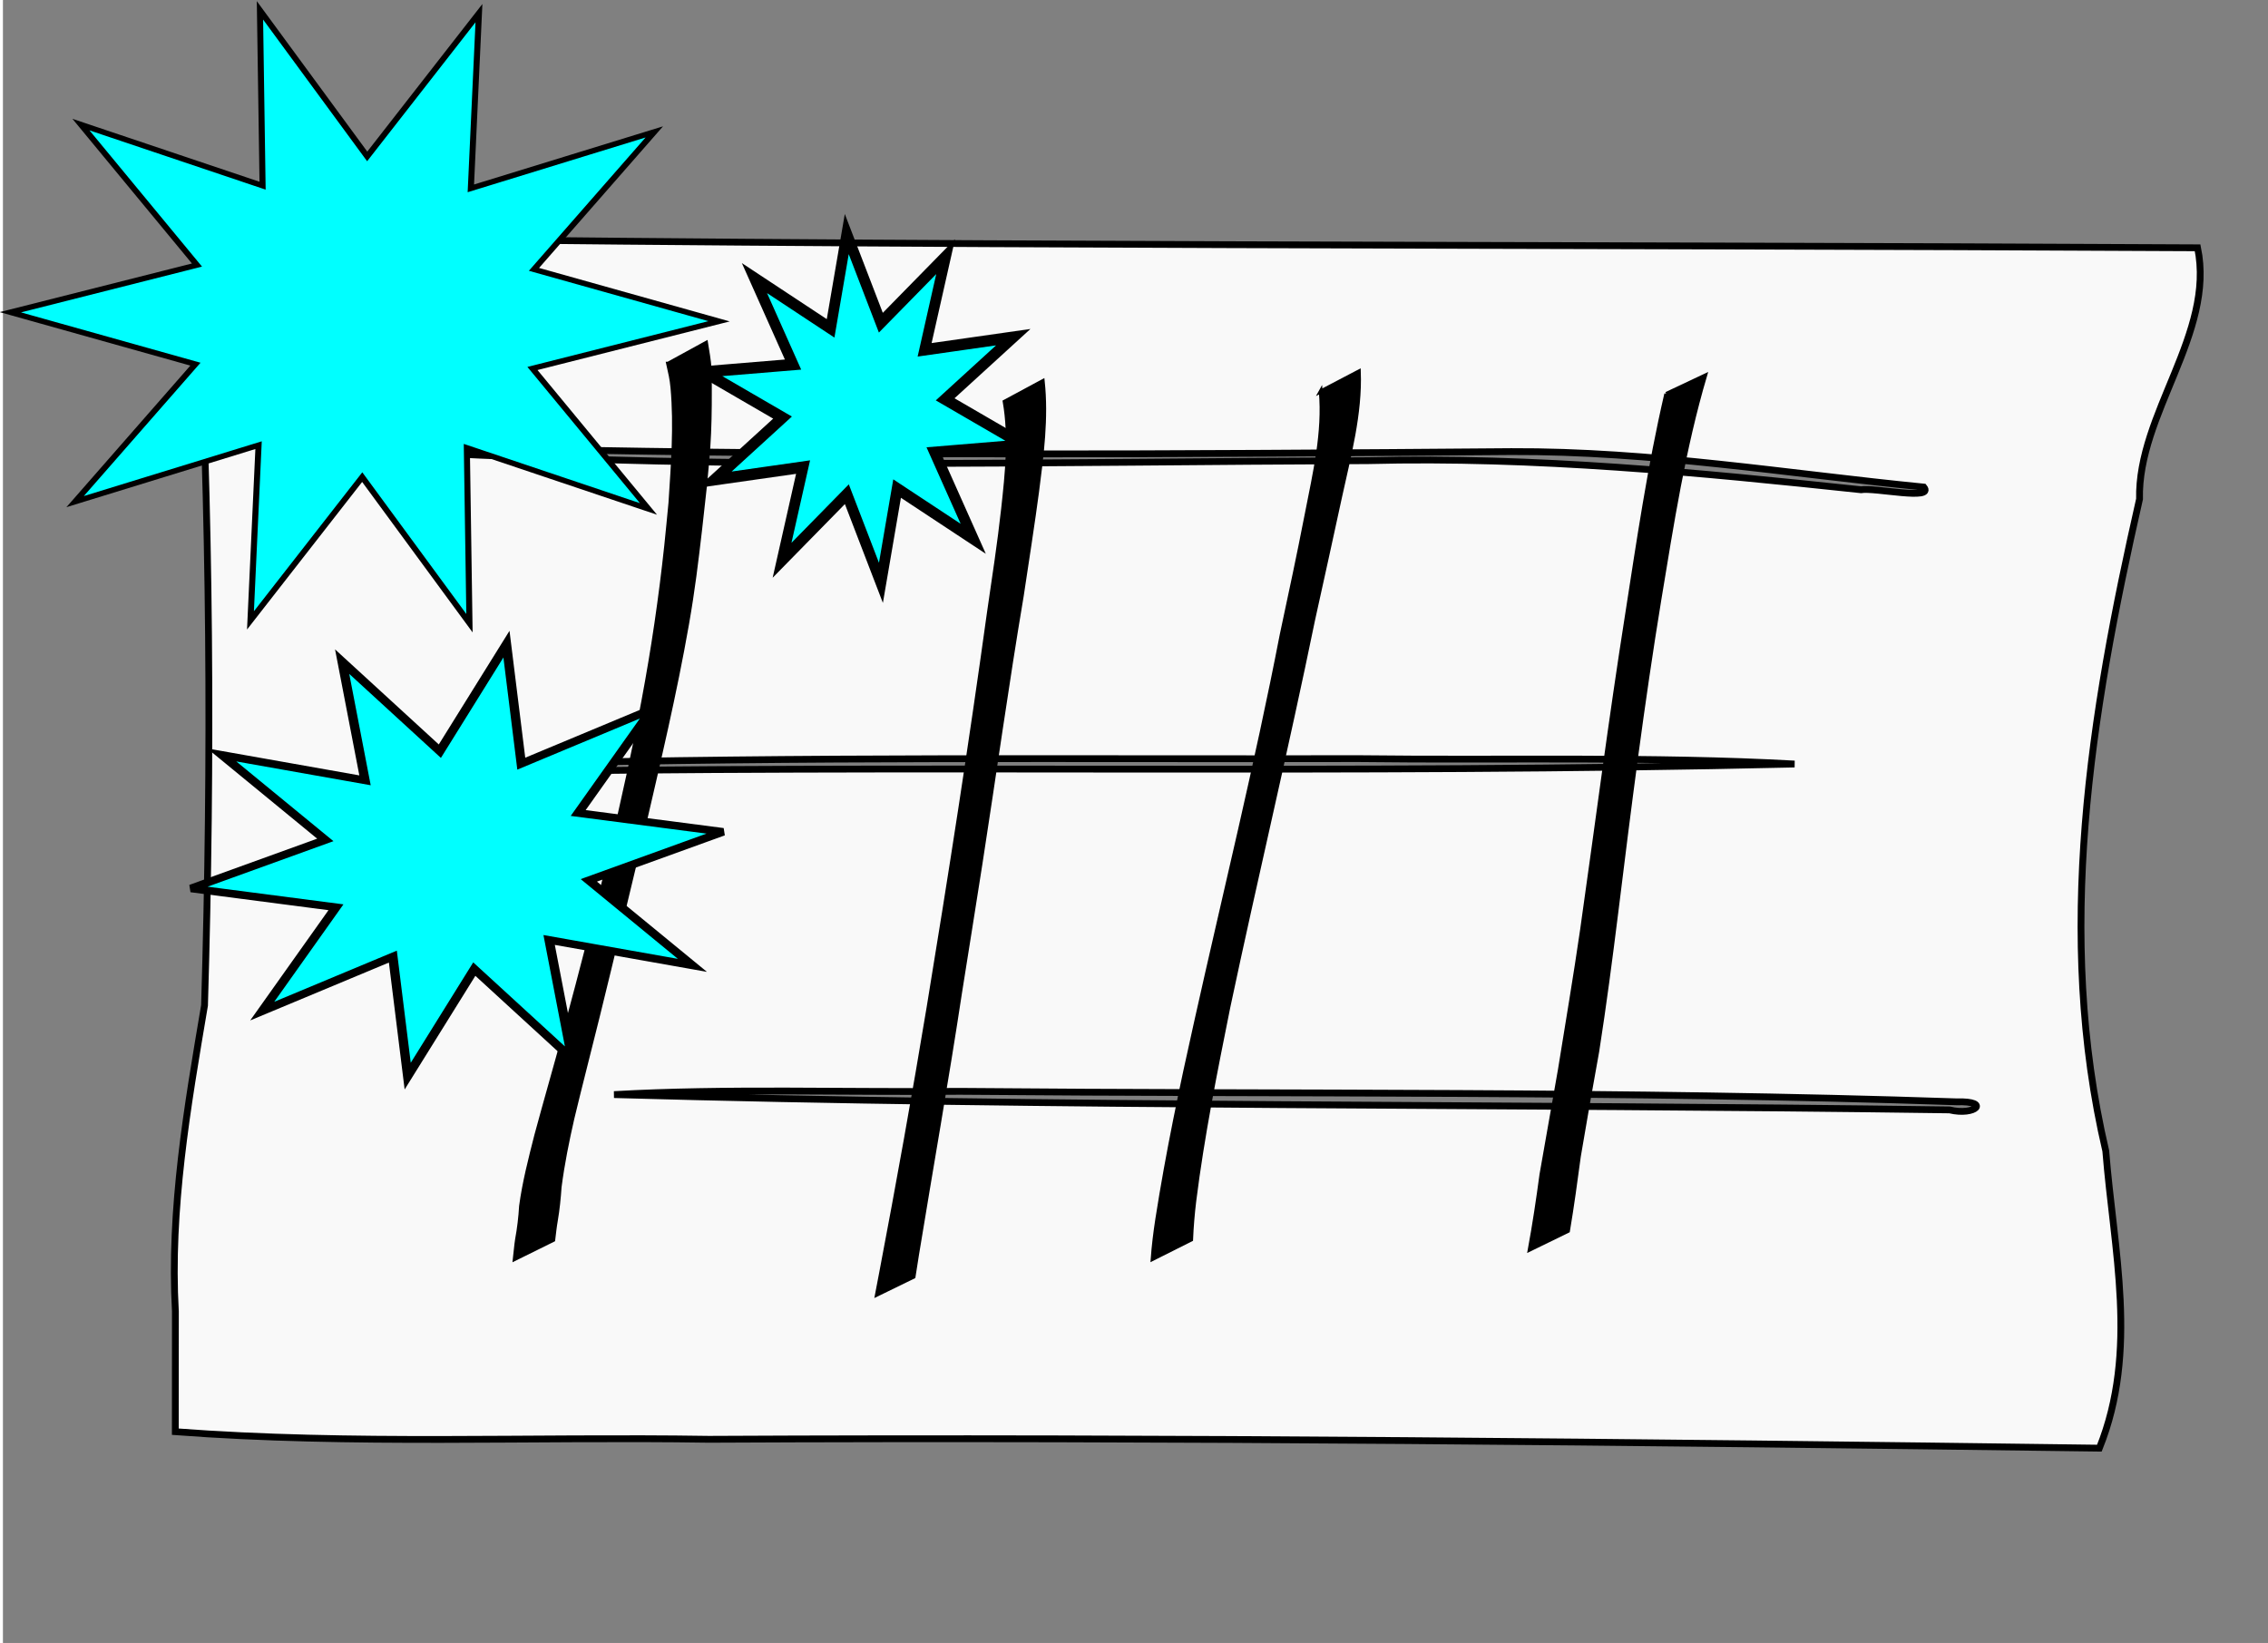
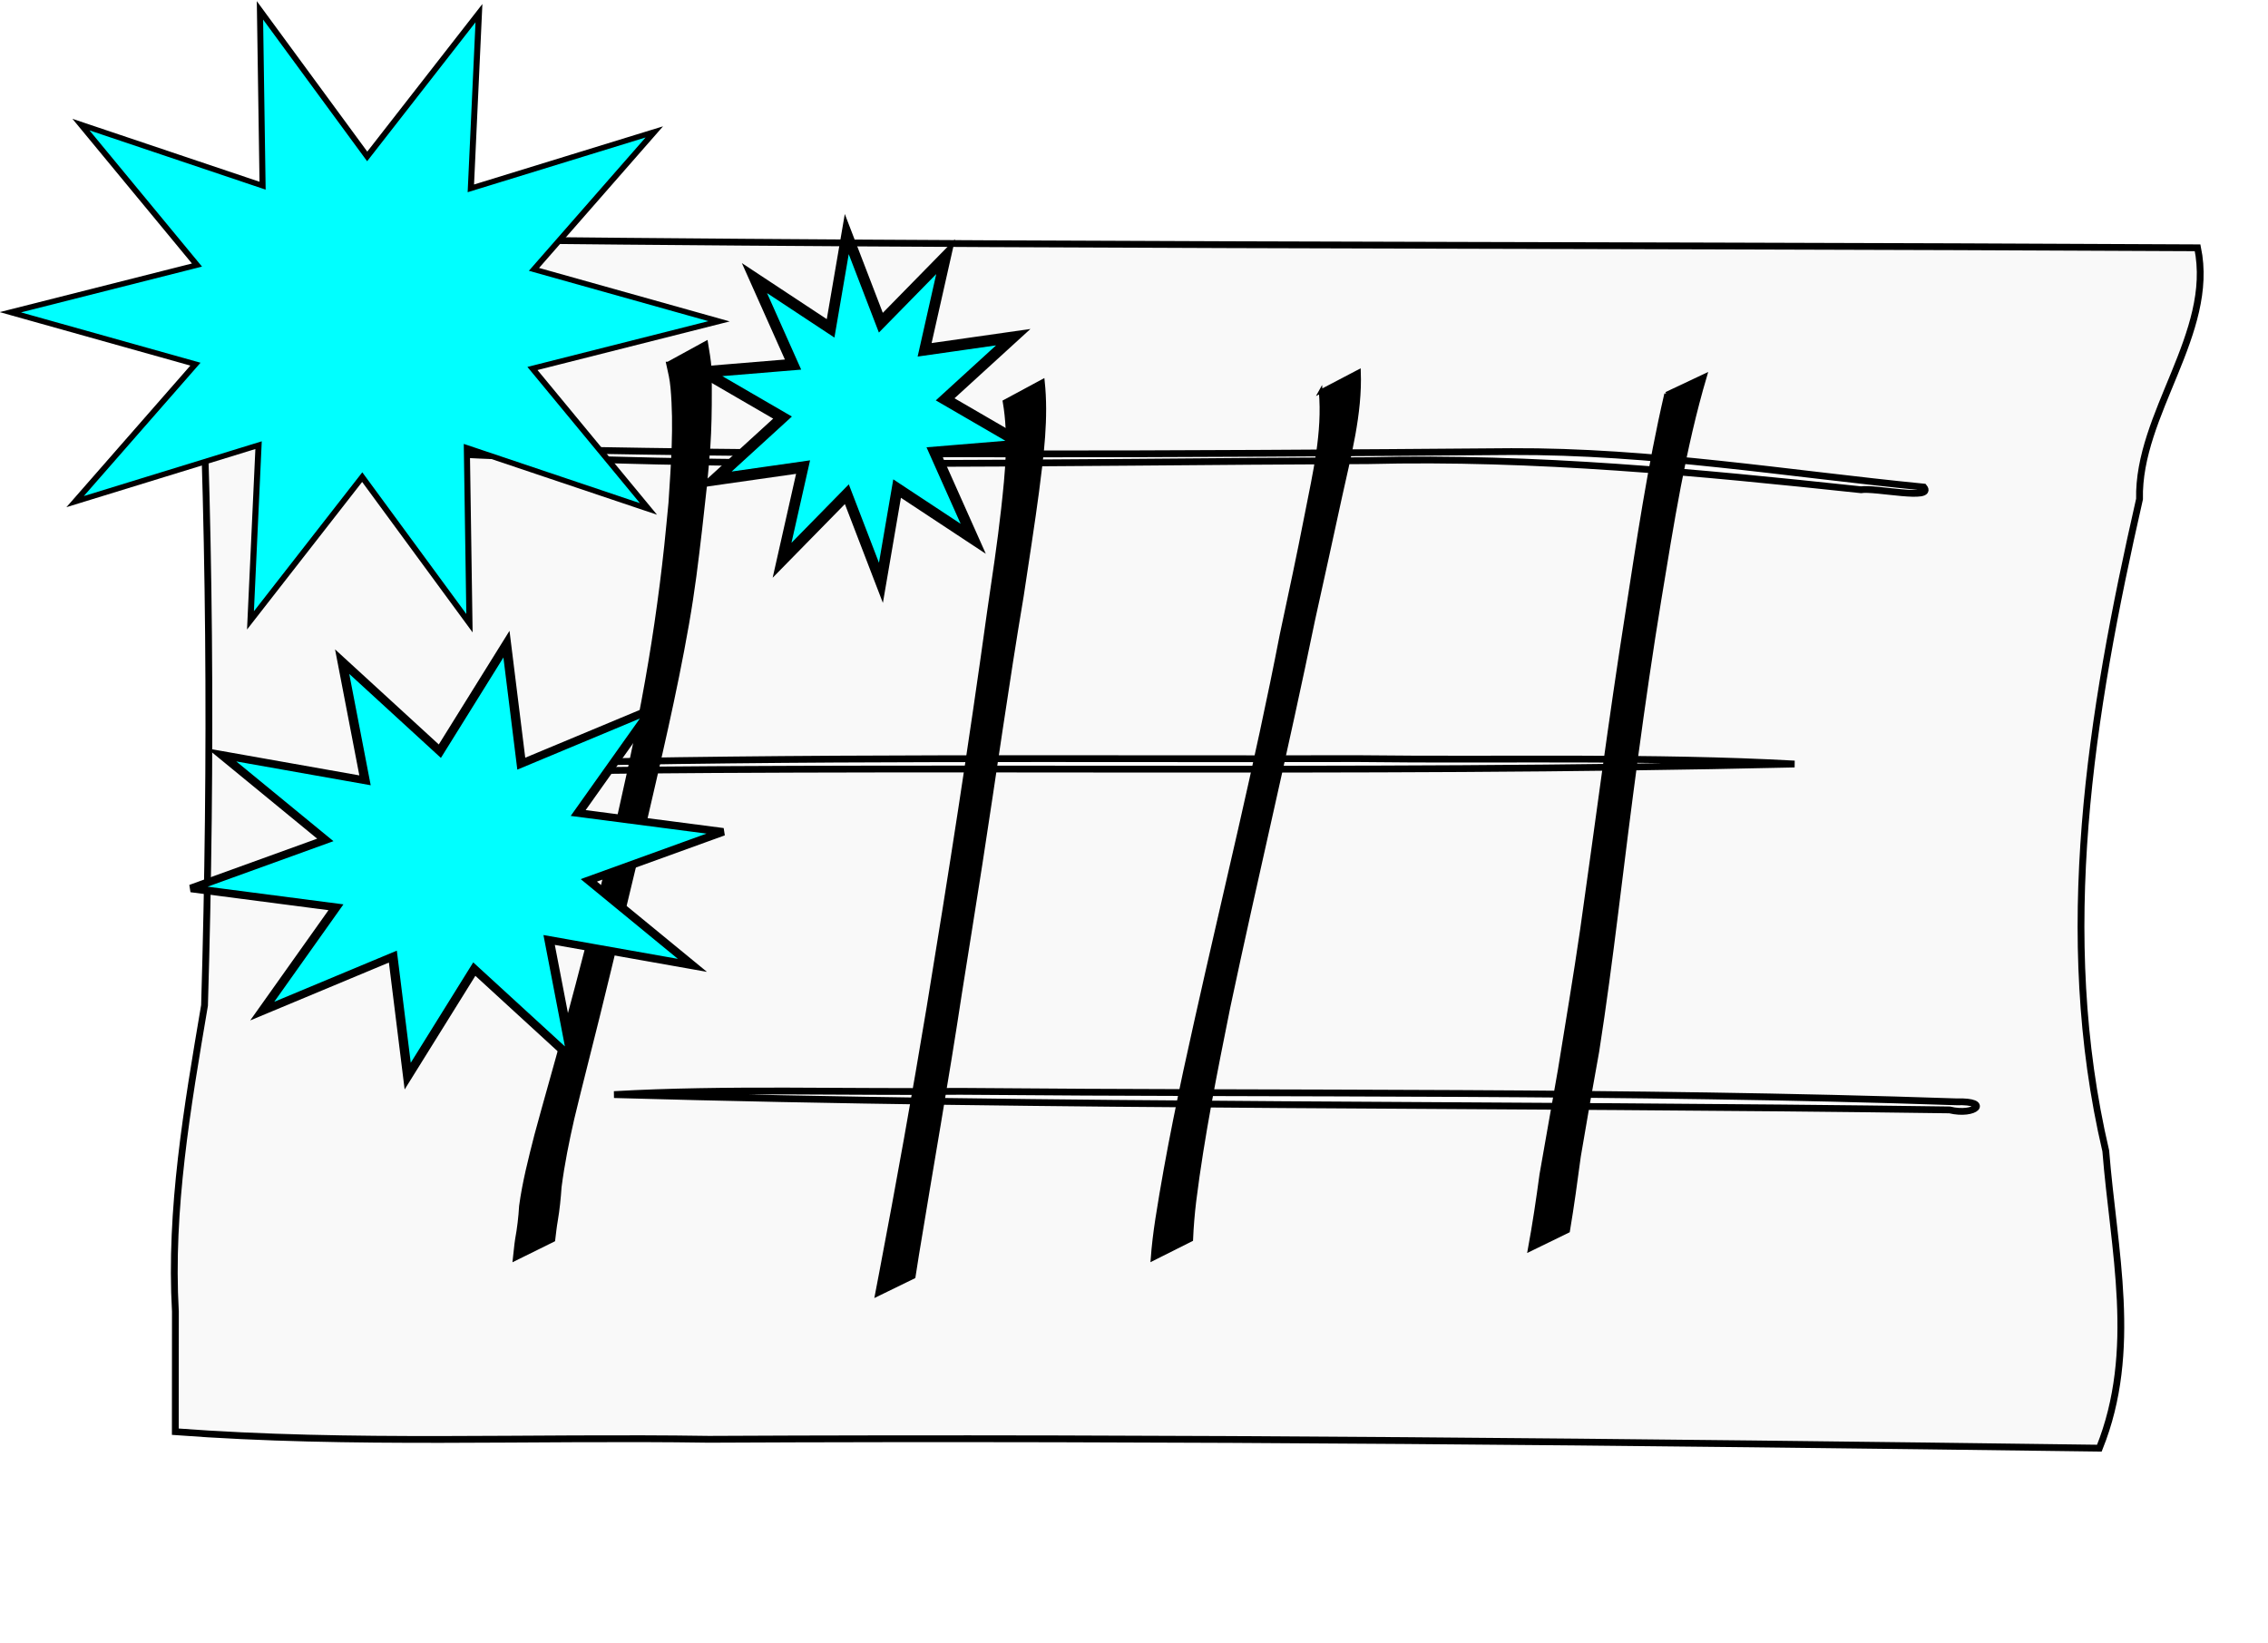
<svg xmlns="http://www.w3.org/2000/svg" width="146.277mm" height="105.961mm" viewBox="0 0 146.277 105.961" version="1.1" id="svg8">
  <defs id="defs2">
    <rect x="60.653" y="52.496" width="51.316" height="50.781" id="rect181" />
    <rect x="64.395" y="50.358" width="56.928" height="61.472" id="rect171" />
    <rect x="52.635" y="36.995" width="66.55" height="78.31" id="rect161" />
  </defs>
  <g id="layer1" transform="translate(-35.52976,-28.97654)">
-     <rect style="fill:#808080;stroke-width:0.275" id="rect10" width="146.277" height="105.961" x="35.719" y="28.977" />
    <text xml:space="preserve" id="text159" style="fill:black;fill-opacity:1;line-height:1.25;stroke:none;font-family:sans-serif;font-style:normal;font-weight:normal;font-size:10.583px;white-space:pre;shape-inside:url(#rect161);" />
    <text xml:space="preserve" style="font-style:normal;font-weight:normal;font-size:10.583px;line-height:1.25;font-family:sans-serif;fill:#000000;fill-opacity:1;stroke:none;stroke-width:0.265" x="80.164" y="51.16" id="text167">
      <tspan id="tspan165" x="80.164" y="51.16" style="stroke-width:0.265" />
    </text>
    <text xml:space="preserve" id="text169" style="fill:black;fill-opacity:1;line-height:1.25;stroke:none;font-family:sans-serif;font-style:normal;font-weight:normal;font-size:9.878px;white-space:pre;shape-inside:url(#rect171);" />
    <text xml:space="preserve" style="font-size:14.111px;line-height:1.25;font-family:sans-serif;stroke-width:0.265" x="73.215" y="62.118" id="text177">
      <tspan id="tspan175" x="73.215" y="62.118" style="stroke-width:0.265" />
    </text>
    <text xml:space="preserve" id="text179" style="line-height:1.25;font-family:Arial;font-size:14.111px;white-space:pre;shape-inside:url(#rect181);-inkscape-font-specification:Arial;font-weight:normal;font-style:normal;font-stretch:normal;font-variant:normal;" />
    <path style="fill:#f9f9f9;stroke:#000000;stroke-width:0.439" d="m 48.235,46.073 c 0.862,15.906 0.959,31.833 0.486,47.744 -1.112,6.568 -2.251,13.143 -1.879,19.749 -0.002,2.582 -0.002,5.164 -0.005,7.746 11.349,0.857 22.958,0.312 34.409,0.49 29.901,-0.148 59.795,0.178 89.684,0.572 2.534,-6.295 0.915,-12.803 0.414,-19.168 -3.275,-13.985 -0.995,-28.113 2.177,-42.044 -0.125,-5.484 4.887,-10.702 3.745,-16.204 -41.635,-0.223 -83.29,-0.081 -124.909,-0.698 -4.194,-0.181 -5.496,-0.846 -4.121,1.814 z m 20.89,11.86 c 21.284,0.458 42.575,0.337 63.868,0.169 9.057,-0.04 17.826,1.422 26.613,2.288 0.727,0.887 -3.179,0.017 -4.05,0.172 -10.466,-1.115 -21.024,-2.142 -31.786,-1.876 -20.348,0.07 -40.832,0.585 -61.085,-0.546 1.426,-0.39 4.591,-0.118 6.44,-0.208 z m 54.015,19.971 c 9.318,0.113 19.051,-0.154 28.13,0.348 -28.551,0.668 -57.251,0.029 -85.795,0.54 -1.605,-0.648 6.887,-0.511 3.675,-0.564 17.976,-0.458 35.998,-0.282 53.99,-0.325 z M 97.465,99.361 c 21.415,0.191 42.884,-0.048 64.258,0.677 2.23,-0.07 1.213,0.921 -0.454,0.52 -28.704,-0.401 -57.471,-0.175 -86.134,-0.987 7.119,-0.406 14.986,-0.141 22.33,-0.21 z" id="path199" />
    <path style="fill:#000000;stroke:#000000;stroke-width:0.248" id="path454" d="m 78.619,52.431 c 0.124,0.559 0.227,0.958 0.28,1.551 0.222,2.467 0.028,4.966 -0.131,7.428 -0.09,0.918 -0.173,1.836 -0.271,2.753 -0.357,3.351 -0.847,6.678 -1.468,9.991 -0.702,3.744 -1.146,5.581 -1.985,9.351 -0.965,4.028 -2.002,8.04 -3.084,12.038 -0.602,2.224 -1.245,4.437 -1.845,6.662 -0.382,1.505 -0.774,3.016 -0.981,4.557 -0.042,0.722 -0.127,1.437 -0.258,2.148 -0.065,0.419 -0.094,0.842 -0.145,1.263 0,0 2.483,-1.227 2.483,-1.227 v 0 c 0.052,-0.419 0.094,-0.841 0.168,-1.257 0.122,-0.714 0.193,-1.432 0.243,-2.155 0.192,-1.496 0.492,-2.978 0.828,-4.447 0.526,-2.193 1.096,-4.373 1.635,-6.562 0.981,-3.979 1.929,-7.967 2.89,-11.951 1.023,-4.43 2.08,-8.858 2.864,-13.339 0.392,-2.239 0.59,-3.917 0.852,-6.161 0.108,-0.926 0.205,-1.853 0.308,-2.78 0.072,-0.821 0.159,-1.641 0.215,-2.464 0.082,-1.212 0.1,-2.424 0.097,-3.639 -0.001,-0.49 0.006,-0.98 -0.021,-1.469 -0.027,-0.478 -0.144,-1.141 -0.224,-1.632 0,0 -2.449,1.341 -2.449,1.341 z" />
    <path style="fill:#000000;stroke:#000000;stroke-width:0.248" id="path456" d="m 100.325,54.879 c 0.395,2.278 0.151,4.629 -0.1,6.908 -0.247,2.242 -0.585,4.431 -0.91,6.663 -1.177,8.517 -2.502,17.011 -3.897,25.495 -0.944,5.694 -1.965,11.376 -3.046,17.046 -0.094,0.494 -0.188,0.988 -0.283,1.482 0,0 2.363,-1.153 2.363,-1.153 v 0 c 0.076,-0.485 0.153,-0.97 0.229,-1.455 0.922,-5.64 1.921,-11.268 2.778,-16.919 0.436,-2.755 0.881,-5.509 1.31,-8.266 0.895,-5.755 1.693,-11.525 2.661,-17.268 0.252,-1.669 0.767,-5.01 0.988,-6.714 0.306,-2.355 0.621,-4.767 0.366,-7.143 0,0 -2.459,1.324 -2.459,1.324 z" />
    <path style="fill:#000000;stroke:#000000;stroke-width:0.248" id="path458" d="m 120.712,54.218 c 0.238,2.641 -0.391,5.288 -0.894,7.861 -0.615,3.146 -0.95,4.656 -1.625,7.834 -1.624,8.384 -3.674,16.676 -5.531,25.01 -0.945,4.206 -1.829,8.425 -2.494,12.685 -0.131,0.85 -0.236,1.704 -0.299,2.563 0,0 2.485,-1.248 2.485,-1.248 v 0 c 0.035,-0.833 0.104,-1.663 0.204,-2.49 0.527,-4.208 1.367,-8.365 2.201,-12.522 1.769,-8.339 3.754,-16.63 5.468,-24.98 0.855,-3.876 0.907,-4.096 1.73,-7.888 0.578,-2.66 1.317,-5.365 1.215,-8.112 0,0 -2.461,1.289 -2.461,1.289 z" />
    <path style="fill:#000000;stroke:#000000;stroke-width:0.248" id="path460" d="m 142.997,54.377 c -1.093,4.711 -1.794,9.502 -2.536,14.278 -1.066,6.752 -1.936,13.532 -2.897,20.298 -0.436,3.012 -0.946,6.011 -1.429,9.016 -0.401,2.251 -0.791,4.503 -1.189,6.755 -0.218,1.621 -0.459,3.236 -0.755,4.844 0,0 2.469,-1.204 2.469,-1.204 v 0 c 0.27,-1.602 0.487,-3.21 0.703,-4.82 0.378,-2.255 0.777,-4.506 1.184,-6.756 0.464,-2.966 0.853,-5.943 1.225,-8.923 0.833,-6.758 1.684,-13.516 2.786,-20.237 0.801,-4.841 1.552,-9.719 2.947,-14.433 0,0 -2.508,1.183 -2.508,1.183 z" />
    <path style="fill:#00ffff;stroke:#000000;stroke-width:0.248" id="path851" d="m 69.125,57.932 -7.472,-2.777 0.108,7.97 -4.412,-6.639 -4.597,6.512 0.333,-7.964 -7.547,2.566 4.95,-6.248 -7.614,-2.36 7.677,-2.145 -4.773,-6.384 7.472,2.777 -0.108,-7.97 4.412,6.639 4.597,-6.512 -0.333,7.964 7.547,-2.566 -4.95,6.248 7.614,2.36 -7.677,2.145 z" transform="matrix(1.567778,0,0,1.418924,-31.01917,-20.4017)" />
    <path style="fill:#00ffff;stroke:#000000;stroke-width:0.248" id="path853" d="m 73.327,74.712 -3.797,-0.821 0.606,3.837 -2.589,-2.895 -1.765,3.46 -0.393,-3.864 -3.462,1.762 1.954,-3.357 -3.836,-0.609 3.554,-1.568 -2.745,-2.748 3.797,0.821 -0.606,-3.837 2.589,2.895 1.765,-3.46 0.393,3.864 3.462,-1.762 -1.954,3.357 3.836,0.609 -3.554,1.568 z" transform="matrix(2.433812,0,0,1.994993,-98.2765,-57.814)" />
    <path style="fill:#00ffff;fill-opacity:1;stroke:#000000;stroke-width:0.248" id="path857" d="m 76.729,52.978 -1.776,-1.093 -0.377,2.051 -0.795,-1.928 -1.511,1.437 0.49,-2.027 -2.067,0.275 1.588,-1.352 -1.834,-0.993 2.079,-0.16 -0.9,-1.881 1.776,1.093 0.377,-2.051 0.795,1.928 1.511,-1.437 -0.49,2.027 2.067,-0.275 -1.588,1.352 1.834,0.993 -2.079,0.16 z" transform="matrix(2.76516,0,0,2.96495,-113.8681,-93.3508)" />
  </g>
  <g id="layer2" />
</svg>
